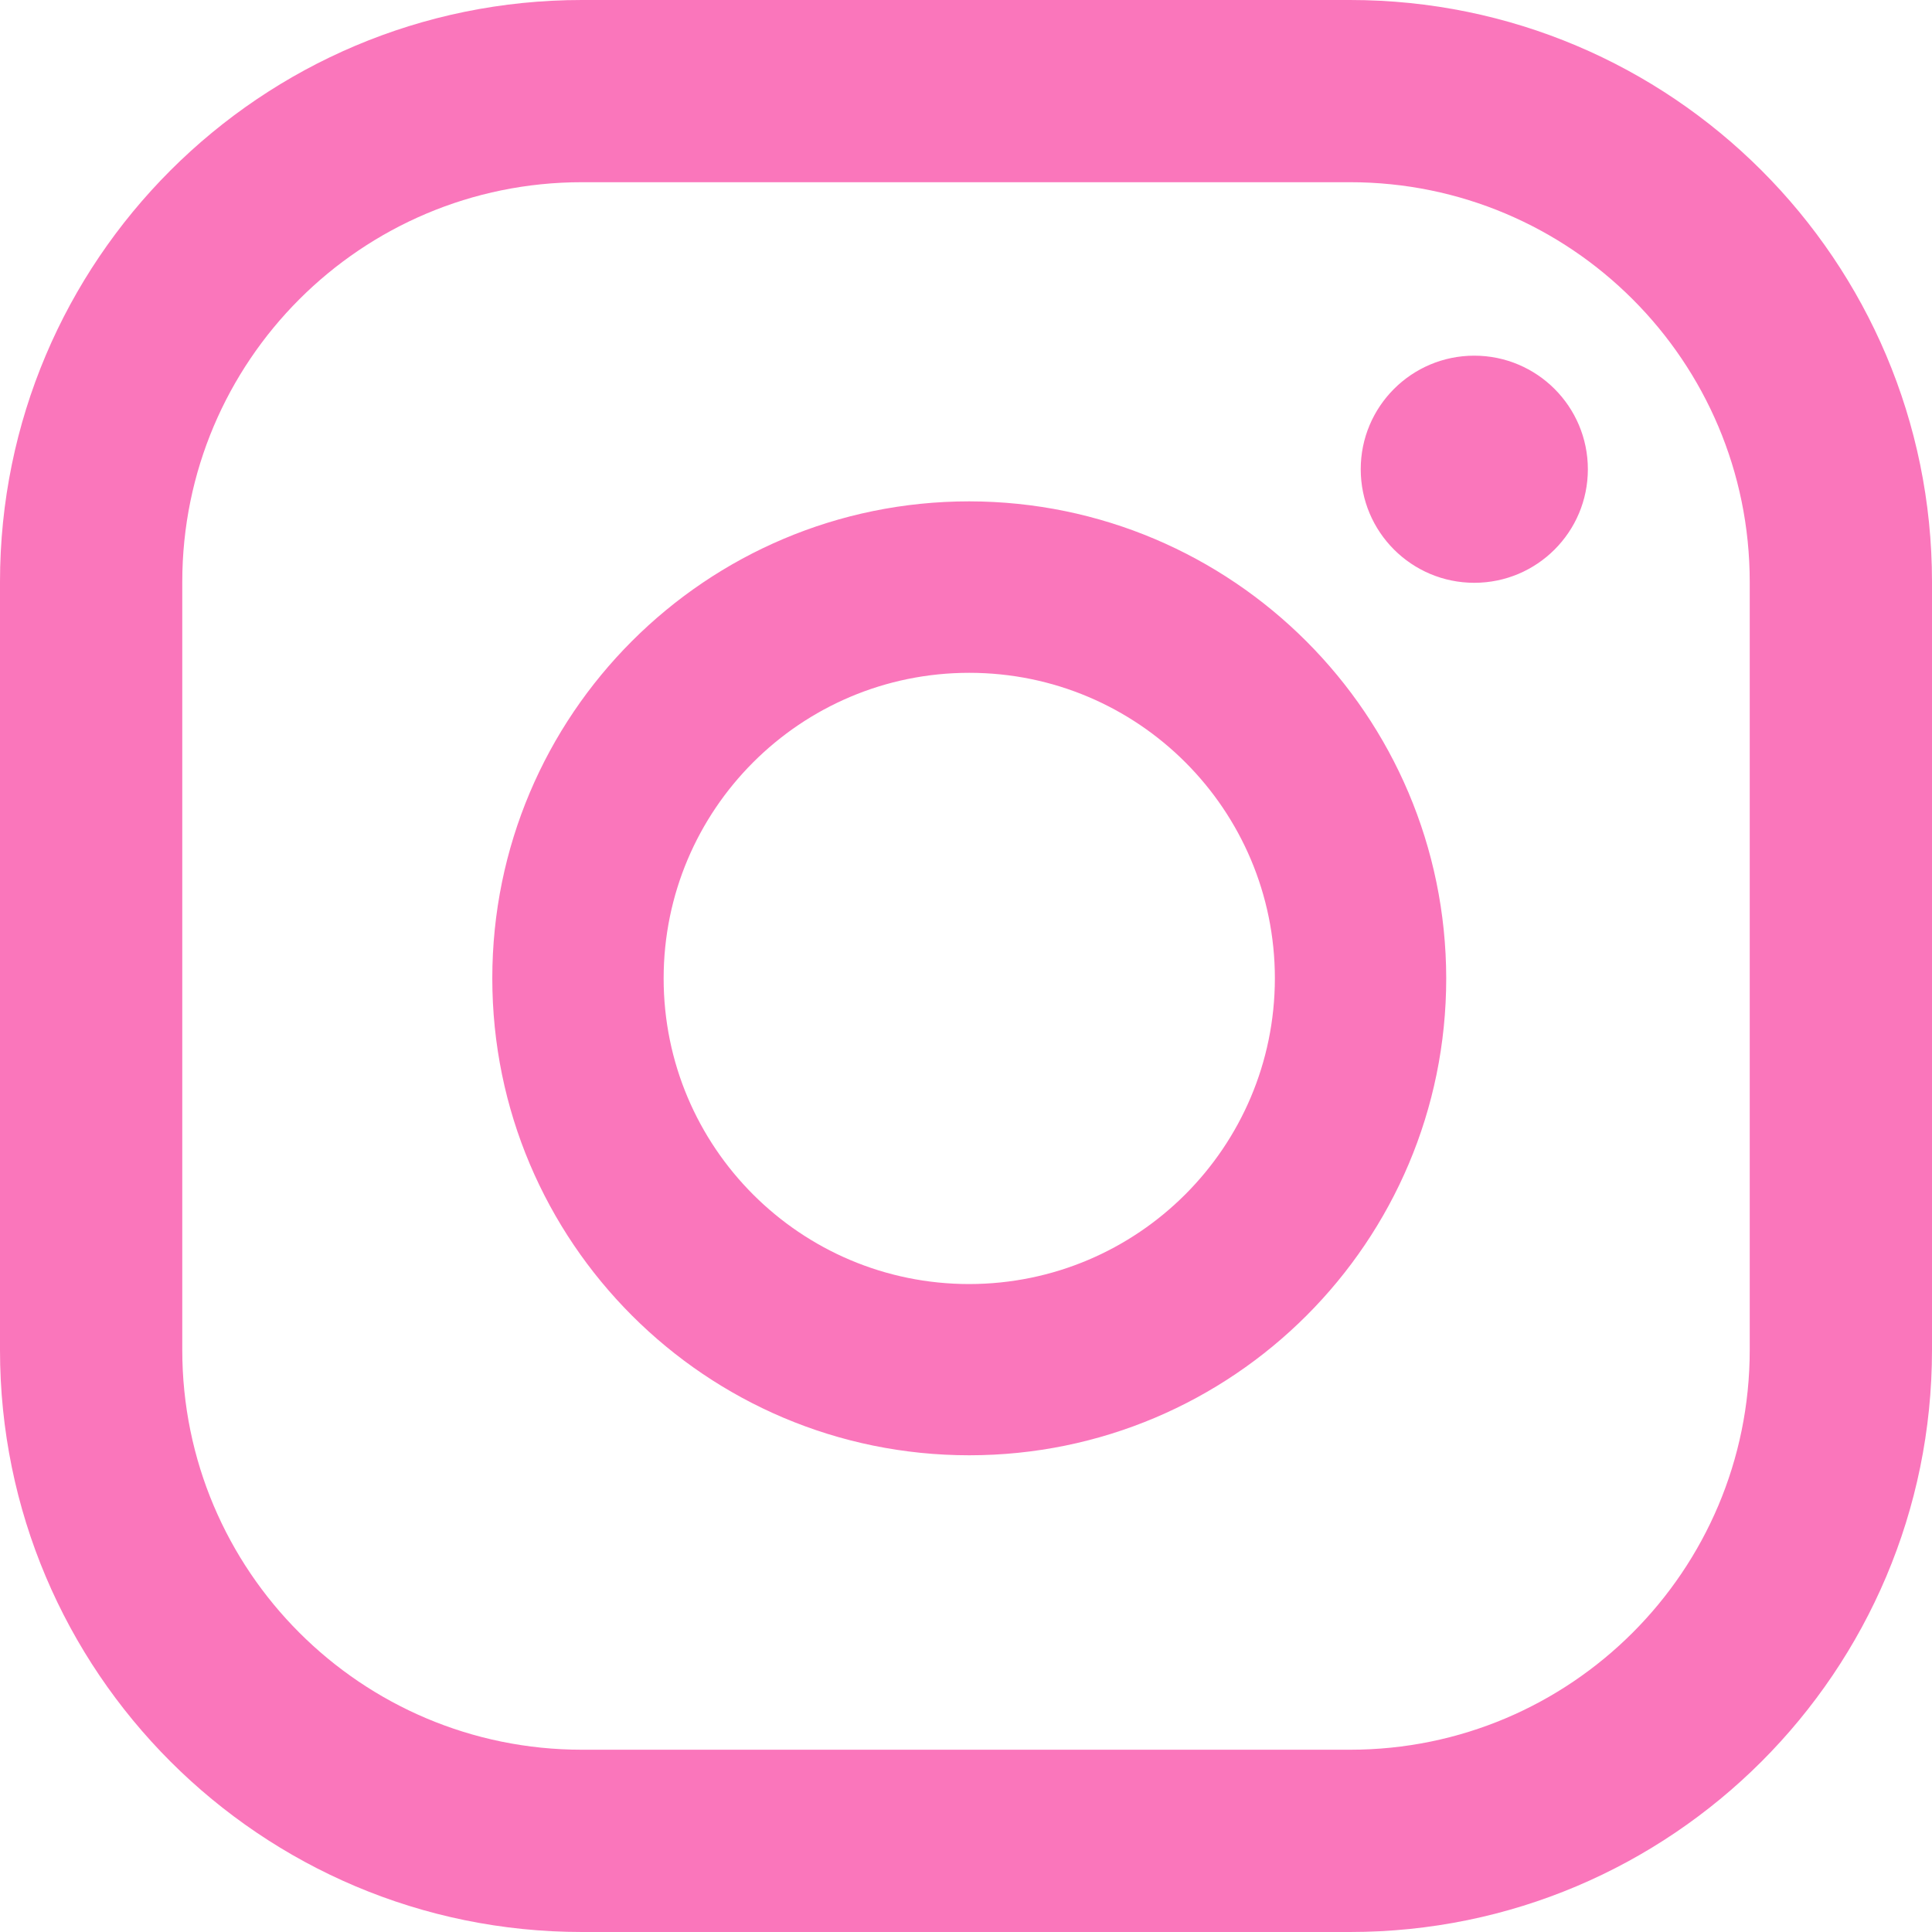
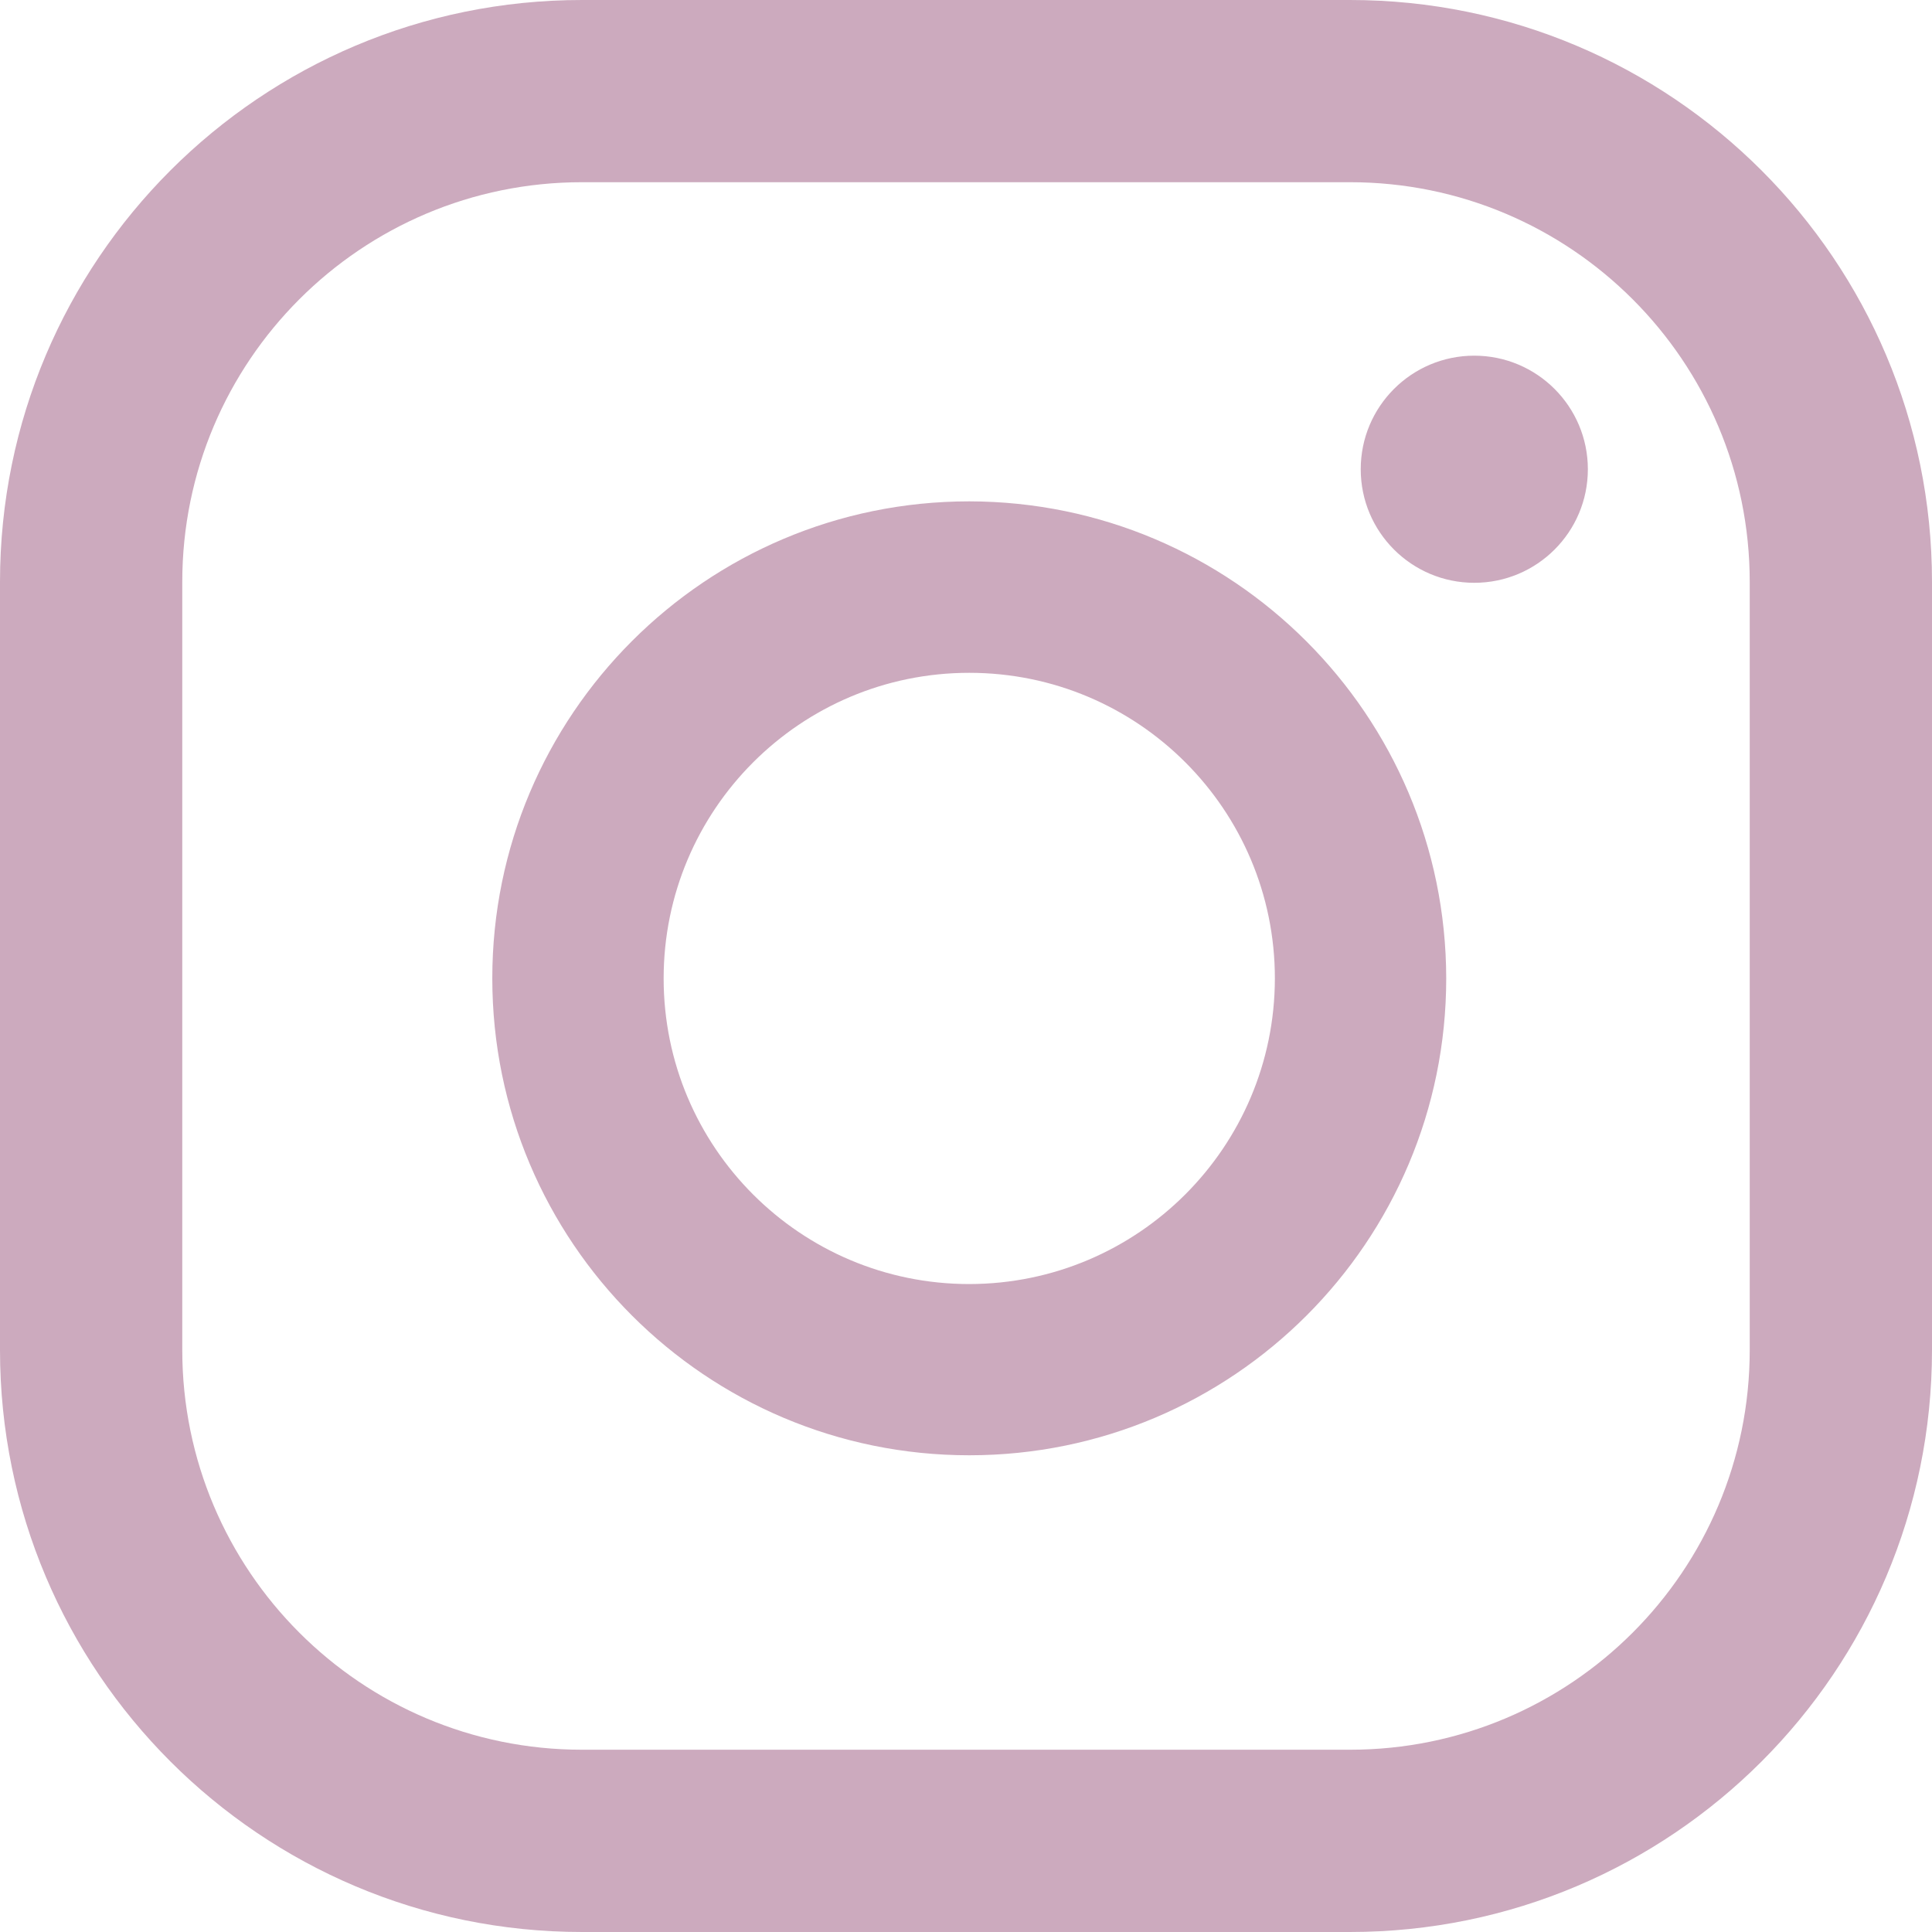
<svg xmlns="http://www.w3.org/2000/svg" width="32" height="32" viewBox="0 0 32 32">
-   <path id="instagram" d="M28.981,22.361a6.62,6.62,0,0,1-6.62,6.62H9.639a6.62,6.62,0,0,1-6.62-6.62V9.638a6.62,6.62,0,0,1,6.62-6.62H22.361a6.62,6.62,0,0,1,6.62,6.62V22.361ZM32,9.638A9.639,9.639,0,0,0,22.36,0H9.64A9.638,9.638,0,0,0,0,9.638V22.361A9.64,9.64,0,0,0,9.64,32H22.36A9.64,9.64,0,0,0,32,22.36ZM16.054,21.268a5.062,5.062,0,1,1,5.062-5.062,5.068,5.068,0,0,1-5.062,5.062Zm0-12.964a7.9,7.9,0,1,0,7.9,7.9,7.911,7.911,0,0,0-7.9-7.9Zm8.364-2.413A1.881,1.881,0,1,0,26.3,7.772a1.882,1.882,0,0,0-1.882-1.881Z" fill="#FA76BB" />
+   <path id="instagram" d="M28.981,22.361a6.62,6.62,0,0,1-6.62,6.62H9.639a6.62,6.62,0,0,1-6.62-6.62V9.638a6.62,6.62,0,0,1,6.62-6.62H22.361a6.62,6.62,0,0,1,6.62,6.62V22.361ZM32,9.638A9.639,9.639,0,0,0,22.36,0H9.64A9.638,9.638,0,0,0,0,9.638V22.361A9.64,9.64,0,0,0,9.64,32H22.36A9.64,9.64,0,0,0,32,22.36ZM16.054,21.268a5.062,5.062,0,1,1,5.062-5.062,5.068,5.068,0,0,1-5.062,5.062Zm0-12.964a7.9,7.9,0,1,0,7.9,7.9,7.911,7.911,0,0,0-7.9-7.9Zm8.364-2.413A1.881,1.881,0,1,0,26.3,7.772a1.882,1.882,0,0,0-1.882-1.881Z" fill="#CCAABE" />
</svg>
